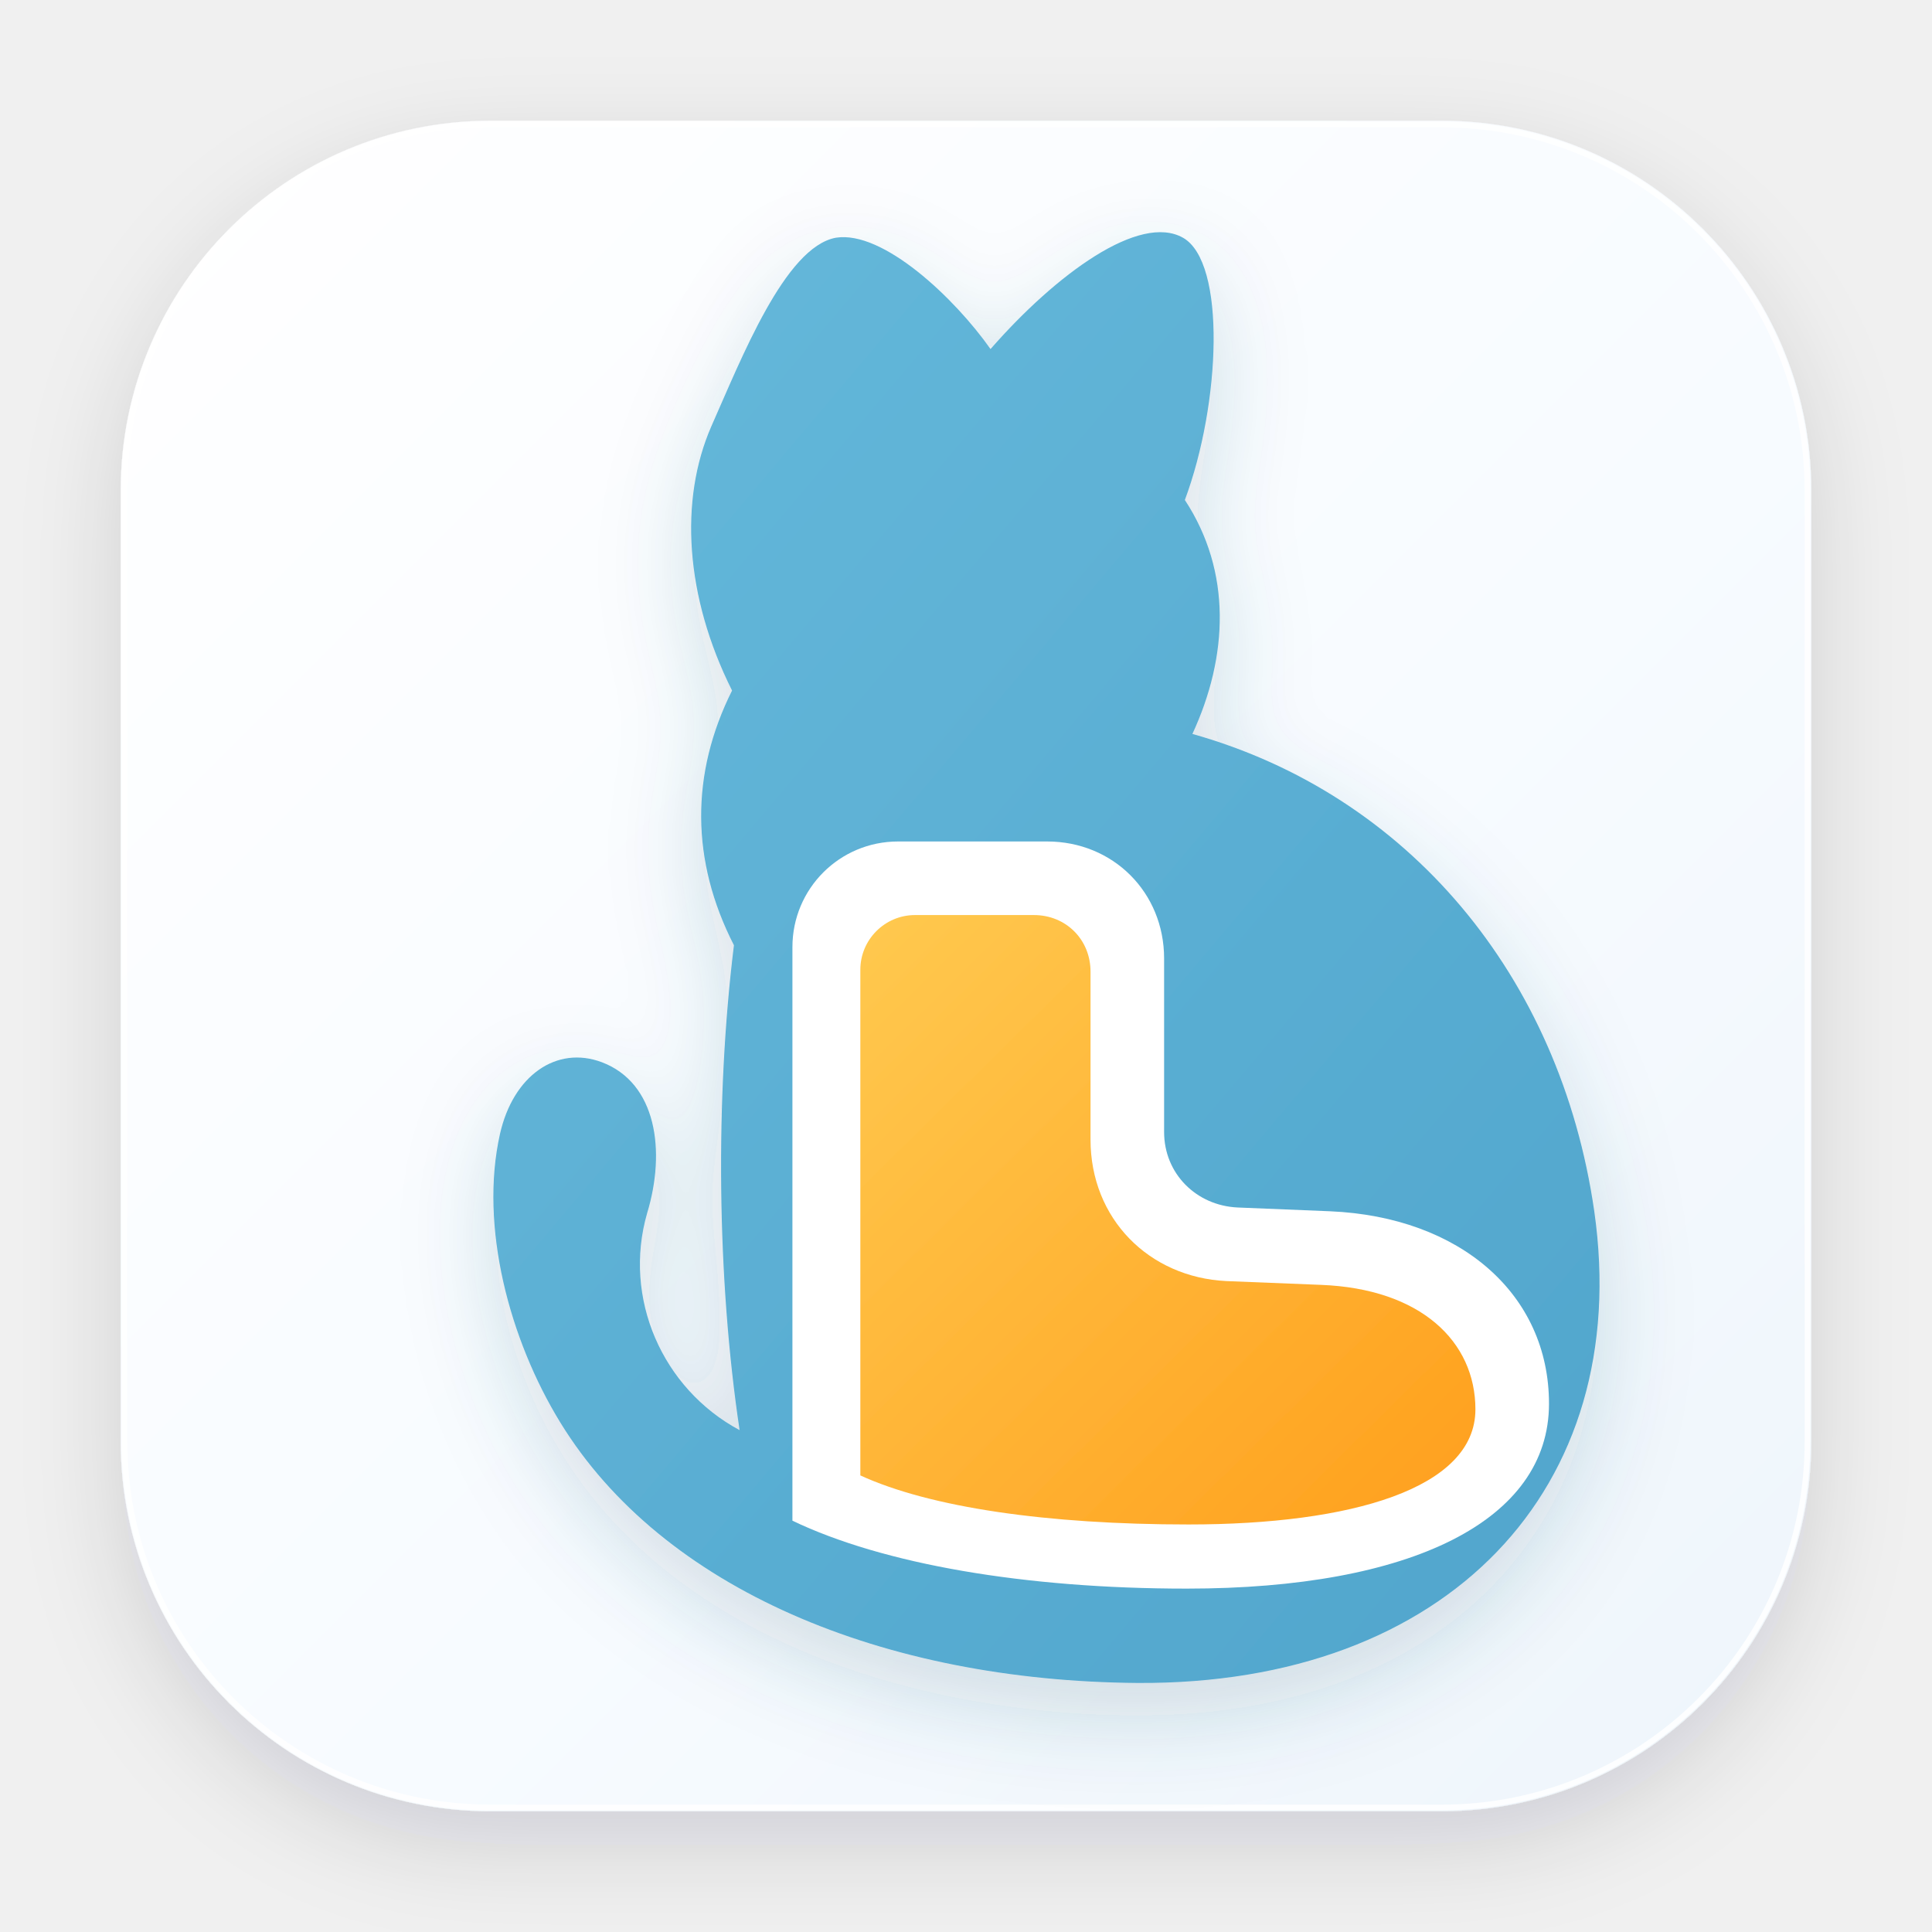
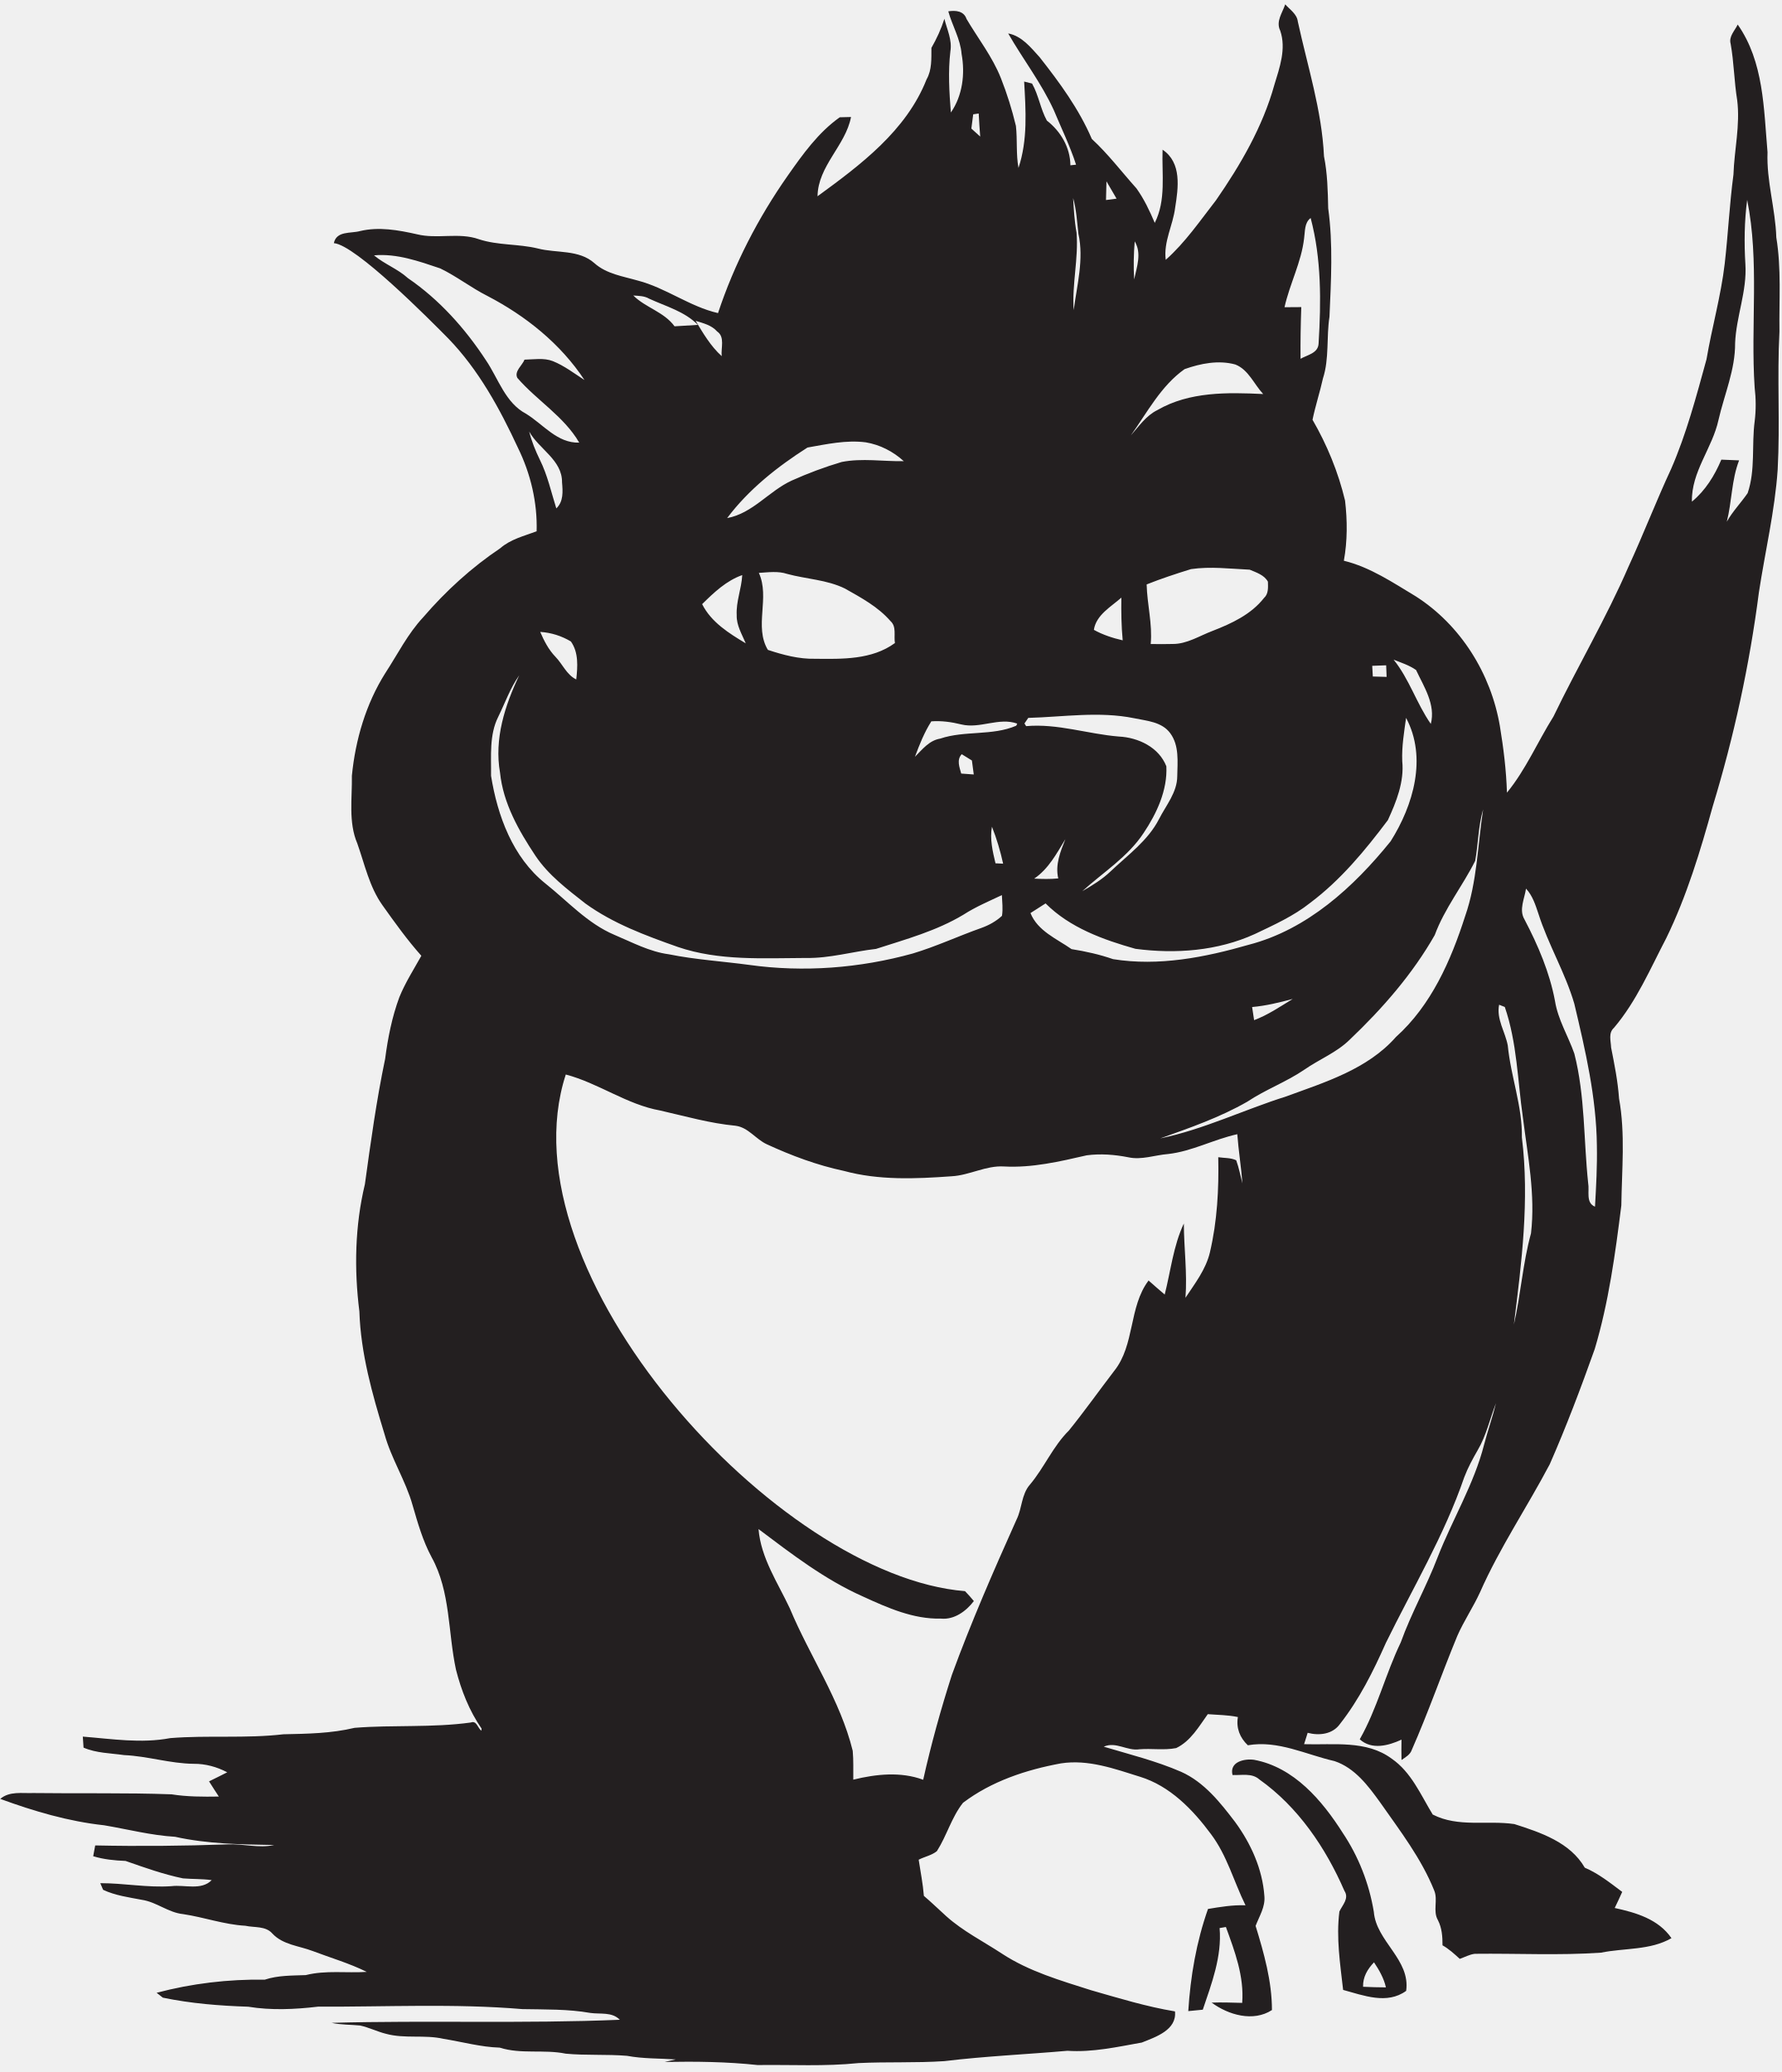
- <svg xmlns="http://www.w3.org/2000/svg" width="1024" height="1024" viewBox="0 0 1024 1024" role="img" aria-labelledby="title desc">
-   <defs>
-     <linearGradient id="tileGradient" x1="0" y1="0" x2="1" y2="1">
-       <stop offset="0" stop-color="#ffffff" />
-       <stop offset="0.58" stop-color="#f7fbff" />
-       <stop offset="1" stop-color="#eef5fb" />
-     </linearGradient>
-     <linearGradient id="catGradient" x1="0" y1="0" x2="0.9" y2="1">
-       <stop offset="0" stop-color="#66b9db" />
-       <stop offset="1" stop-color="#51a6cd" />
-     </linearGradient>
-     <linearGradient id="bootGradient" x1="0" y1="0" x2="1" y2="1">
-       <stop offset="0" stop-color="#ffc94f" />
-       <stop offset="1" stop-color="#ff9f1c" />
-     </linearGradient>
-     <filter id="softShadow" x="-20%" y="-20%" width="140%" height="140%">
-       <feDropShadow dx="0" dy="18" stdDeviation="24" flood-color="#2b5d78" flood-opacity="0.18" />
-     </filter>
-     <filter id="tileShadow" x="-20%" y="-20%" width="140%" height="140%">
-       <feDropShadow dx="0" dy="18" stdDeviation="26" flood-color="#102033" flood-opacity="0.14" />
-     </filter>
-   </defs>
-   <rect x="64" y="64" width="896" height="896" rx="196" fill="url(#tileGradient)" filter="url(#tileShadow)" />
-   <rect x="66" y="66" width="892" height="892" rx="194" fill="none" stroke="#ffffff" stroke-opacity="0.85" stroke-width="3" />
-   <g filter="url(#softShadow)">
-     <path fill="url(#catGradient)" d="       M 525 185       C 560 145, 604 113, 627 126       C 650 139, 647 214, 628 265       C 653 303, 651 348, 632 389       C 746 421, 827 517, 845 642       C 866 789, 767 893, 603 892       C 468 891, 351 842, 297 754       C 270 710, 254 650, 265 601       C 272 570, 295 554, 319 563       C 348 574, 353 610, 343 643       C 330 688, 351 736, 392 758       C 380 678, 379 582, 389 501       C 366 456, 366 410, 388 366       C 363 316, 360 265, 377 226       C 393 190, 416 131, 443 126       C 468 122, 506 158, 525 185       Z" />
-     <path fill="#ffffff" d="       M 420 502       C 420 471, 445 446, 476 446       L 555 446       C 590 446, 617 473, 617 508       L 617 600       C 617 622, 634 639, 656 640       L 705 642       C 774 645, 821 686, 821 744       C 821 806, 748 842, 629 842       C 543 842, 468 829, 420 806       L 420 502       Z" />
-     <path fill="url(#bootGradient)" d="       M 456 514       C 456 498, 469 485, 485 485       L 548 485       C 565 485, 578 498, 578 515       L 578 604       C 578 646, 609 677, 650 679       L 700 681       C 753 683, 782 711, 782 747       C 782 789, 716 808, 630 808       C 555 808, 493 799, 456 782       L 456 514       Z" />
-   </g>
+ <svg xmlns="http://www.w3.org/2000/svg" width="245pt" height="285pt" viewBox="0 0 245 285">
+   <path fill-rule="evenodd" fill="rgb(13.73%, 12.16%, 12.549%)" fill-opacity="1" d="M 176.773 0.598 C 177.414 1.328 178.383 1.918 178.504 2.961 C 179.84 9.113 181.809 15.168 182.105 21.5 C 182.578 23.859 182.633 26.258 182.684 28.656 C 183.363 33.594 183.074 38.594 182.859 43.559 C 182.422 46.379 182.848 49.305 181.961 52.055 C 181.539 53.957 180.918 55.832 180.527 57.738 C 182.535 61.211 184.066 64.938 185 68.852 C 185.324 71.598 185.336 74.398 184.836 77.129 C 188.453 78.008 191.57 80.129 194.719 82.02 C 200.906 85.969 205.066 92.656 206.293 99.852 C 206.797 102.887 207.172 105.945 207.27 109.027 C 209.871 105.859 211.492 102.02 213.668 98.555 C 216.996 91.648 220.914 85.035 223.965 77.992 C 226.023 73.531 227.785 68.938 229.859 64.48 C 231.969 59.637 233.316 54.508 234.715 49.43 C 235.465 45.023 236.703 40.707 237.223 36.262 C 237.688 32.184 237.883 28.086 238.422 24.016 C 238.539 20.602 239.363 17.219 238.938 13.793 C 238.52 11.219 238.496 8.605 238.039 6.035 C 237.75 5.012 238.602 4.234 239.008 3.379 C 242.602 8.496 242.59 14.953 243.109 20.938 C 242.953 24.895 244.195 28.723 244.316 32.66 C 245.027 36.941 244.688 41.289 244.75 45.605 C 244.41 51.934 244.848 58.277 244.504 64.605 C 244.113 70.297 242.777 75.855 241.922 81.484 C 240.637 91.453 238.496 101.312 235.566 110.93 C 233.863 117.086 231.996 123.254 229.195 129.012 C 226.984 133.238 225.098 137.711 221.98 141.383 C 221.191 142.086 221.559 143.172 221.594 144.086 C 222.055 146.406 222.52 148.73 222.688 151.102 C 223.566 155.957 223.066 160.914 223 165.812 C 222.168 172.453 221.266 179.125 219.344 185.555 C 217.441 190.895 215.441 196.203 213.16 201.395 C 210.047 207.309 206.273 212.879 203.57 219.004 C 202.633 221.062 201.344 222.949 200.438 225.023 C 198.293 230.215 196.453 235.539 194.184 240.684 C 193.965 241.359 193.312 241.699 192.766 242.086 C 192.742 241.148 192.75 240.219 192.766 239.285 C 190.965 240.117 188.668 240.734 187.023 239.238 C 189.414 235.031 190.566 230.266 192.66 225.918 C 194.105 221.895 196.223 218.168 197.742 214.176 C 199.777 208.969 202.75 204.125 204.133 198.676 C 204.629 196.773 205.297 194.918 205.762 193.004 C 204.922 195.148 204.434 197.449 203.254 199.453 C 202.559 200.66 201.887 201.891 201.391 203.207 C 198.656 211.176 194.309 218.445 190.613 225.984 C 188.883 229.883 186.953 233.754 184.309 237.121 C 183.297 238.555 181.445 238.766 179.859 238.344 C 179.695 238.867 179.531 239.387 179.367 239.91 C 183.41 240.039 187.934 239.324 191.406 241.895 C 194.117 243.758 195.406 246.875 197.059 249.586 C 200.582 251.395 204.535 250.348 208.285 250.898 C 211.902 252.051 215.969 253.414 217.973 256.895 C 219.879 257.711 221.48 258.996 223.121 260.227 C 222.797 260.973 222.441 261.707 222.09 262.441 C 225.02 263.078 228.102 263.977 229.898 266.59 C 226.961 268.285 223.438 267.922 220.211 268.586 C 214.43 268.984 208.625 268.672 202.84 268.742 C 202.109 268.832 201.461 269.207 200.777 269.438 C 200.031 268.754 199.285 268.07 198.406 267.574 C 198.41 266.387 198.328 265.184 197.777 264.117 C 197.039 262.848 197.816 261.336 197.262 260.027 C 195.488 255.617 192.566 251.828 189.863 247.965 C 188.199 245.652 186.355 243.168 183.543 242.234 C 179.598 241.336 175.781 239.336 171.633 240.059 C 170.539 239.031 170 237.688 170.262 236.176 C 168.895 235.887 167.5 235.891 166.121 235.781 C 164.891 237.496 163.754 239.5 161.773 240.445 C 160.109 240.77 158.414 240.477 156.738 240.609 C 155.039 240.883 153.488 239.496 151.812 240.254 C 155.383 241.32 159.023 242.219 162.449 243.707 C 165.625 245.125 167.828 247.922 169.883 250.617 C 172.059 253.594 173.645 257.094 173.906 260.805 C 174.047 262.293 173.203 263.57 172.699 264.902 C 173.848 268.66 174.949 272.523 174.945 276.48 C 172.371 278.152 168.957 277.156 166.652 275.457 C 168.047 275.398 169.449 275.461 170.852 275.492 C 171.137 271.844 169.836 268.41 168.613 265.055 C 168.398 265.094 167.965 265.164 167.746 265.203 C 168.078 269.117 166.66 272.801 165.434 276.43 C 164.938 276.48 163.934 276.574 163.438 276.625 C 163.734 271.859 164.555 267.086 166.152 262.574 C 167.859 262.289 169.566 262.004 171.309 262.07 C 169.707 258.816 168.773 255.215 166.562 252.281 C 164.055 248.898 160.914 245.648 156.781 244.383 C 153.27 243.285 149.664 241.969 145.918 242.551 C 141.145 243.426 136.359 245.012 132.453 247.973 C 130.883 249.953 130.219 252.504 128.859 254.625 C 128.141 255.207 127.168 255.379 126.355 255.801 C 126.613 257.457 126.938 259.102 127.07 260.773 C 128.133 261.676 129.129 262.652 130.168 263.586 C 132.469 265.645 135.254 267.039 137.82 268.727 C 141.547 271.168 145.867 272.414 150.074 273.754 C 153.883 274.844 157.691 276.016 161.609 276.664 C 161.879 279.219 158.98 280.176 157.047 280.949 C 153.668 281.551 150.277 282.316 146.816 282.082 C 141.18 282.578 135.516 282.82 129.891 283.504 C 125.957 283.77 122.012 283.582 118.078 283.773 C 113.473 284.254 108.828 283.977 104.207 284.043 C 99.969 283.586 95.688 283.539 91.422 283.617 C 91.934 283.504 92.441 283.391 92.949 283.273 C 90.711 283.117 88.449 283.191 86.238 282.773 C 83.438 282.543 80.613 282.742 77.82 282.48 C 74.82 281.855 71.684 282.59 68.734 281.648 C 66.109 281.566 63.578 280.852 61 280.438 C 58.395 279.836 55.664 280.457 53.074 279.742 C 51.867 279.441 50.742 278.867 49.527 278.605 C 48.223 278.477 46.898 278.52 45.609 278.238 C 58.812 277.875 72.051 278.371 85.25 277.816 C 84.172 276.703 82.574 277.074 81.199 276.875 C 78.113 276.332 74.969 276.41 71.848 276.348 C 62.504 275.562 53.105 276.055 43.742 276.012 C 40.555 276.387 37.32 276.539 34.137 276.02 C 30.203 275.891 26.25 275.578 22.395 274.773 C 22.184 274.602 21.758 274.273 21.543 274.105 C 26.379 272.816 31.414 272.227 36.422 272.297 C 38.25 271.695 40.16 271.746 42.055 271.672 C 44.812 270.977 47.648 271.414 50.445 271.23 C 48.059 270.047 45.5 269.305 43.016 268.363 C 41.137 267.641 38.902 267.512 37.457 265.949 C 36.527 264.887 34.988 265.164 33.738 264.883 C 30.824 264.723 28.066 263.711 25.195 263.285 C 23.148 263.078 21.527 261.613 19.508 261.316 C 17.711 260.969 15.852 260.727 14.184 259.941 C 14.086 259.711 13.891 259.258 13.793 259.027 C 17.062 259.02 20.293 259.672 23.578 259.438 C 25.41 259.211 27.676 260.07 29.117 258.609 C 27.809 258.422 26.484 258.48 25.168 258.367 C 22.473 257.809 19.867 256.879 17.273 255.969 C 15.766 255.91 14.27 255.762 12.82 255.32 C 12.891 254.949 13.023 254.203 13.094 253.836 C 19.156 253.965 25.23 253.91 31.289 253.691 C 33.43 253.578 35.578 254.262 37.711 253.777 C 33.148 253.699 28.559 253.641 24.09 252.648 C 20.773 252.453 17.566 251.609 14.305 251.062 C 9.406 250.531 4.652 249.125 0.035 247.434 C 1.324 246.34 3.027 246.691 4.578 246.629 C 10.918 246.715 17.254 246.574 23.59 246.805 C 25.742 247.148 27.922 247.148 30.098 247.113 C 29.652 246.406 29.18 245.73 28.754 245.023 C 29.586 244.605 30.426 244.211 31.254 243.777 C 29.836 243.027 28.25 242.594 26.648 242.609 C 23.418 242.578 20.301 241.551 17.074 241.41 C 15.199 241.141 13.258 241.145 11.492 240.383 C 11.465 240.004 11.414 239.25 11.391 238.867 C 15.387 239.184 19.422 239.836 23.422 239.074 C 28.598 238.656 33.82 239.152 38.988 238.547 C 42.27 238.477 45.562 238.434 48.773 237.66 C 54.086 237.234 59.465 237.668 64.766 236.926 C 65.555 236.613 65.711 237.691 66.203 238.062 C 66.211 237.984 66.227 237.836 66.238 237.766 C 64.547 235.32 63.441 232.52 62.715 229.652 C 61.605 224.516 61.98 218.926 59.371 214.203 C 58.156 211.949 57.457 209.477 56.746 207.031 C 55.797 203.652 53.832 200.676 52.895 197.289 C 51.211 191.789 49.613 186.168 49.43 180.379 C 48.695 174.566 48.816 168.605 50.188 162.895 C 50.984 157.133 51.777 151.363 52.969 145.664 C 53.348 142.773 53.914 139.898 54.93 137.156 C 55.742 135.164 56.906 133.34 57.953 131.465 C 56.004 129.277 54.293 126.887 52.598 124.504 C 50.801 121.977 50.168 118.898 49.148 116.027 C 47.891 113.078 48.453 109.809 48.398 106.703 C 48.887 101.742 50.328 96.82 53 92.578 C 54.688 89.996 56.074 87.188 58.199 84.914 C 61.305 81.301 64.848 78.066 68.805 75.41 C 70.223 74.168 72.082 73.727 73.809 73.078 C 73.922 69.113 72.992 65.18 71.254 61.625 C 68.75 56.227 65.836 50.871 61.664 46.562 C 59.09 43.949 48.891 33.664 45.918 33.445 C 46.285 31.727 48.223 32.137 49.508 31.785 C 52.113 31.164 54.781 31.645 57.344 32.223 C 60.148 32.922 63.117 31.926 65.867 32.906 C 68.492 33.77 71.293 33.527 73.961 34.176 C 76.551 34.852 79.617 34.289 81.762 36.203 C 83.418 37.684 85.688 38.004 87.746 38.598 C 91.602 39.605 94.875 42.176 98.758 43.066 C 100.992 36.328 104.285 29.953 108.355 24.152 C 110.41 21.223 112.551 18.223 115.5 16.133 C 115.891 16.121 116.664 16.102 117.051 16.094 C 116.305 20.02 112.508 22.809 112.445 26.996 C 118.355 22.684 124.656 17.984 127.441 10.922 C 128.199 9.59 128.094 8.062 128.109 6.586 C 128.836 5.316 129.449 3.988 129.895 2.586 C 130.25 4.055 130.984 5.496 130.719 7.055 C 130.387 9.848 130.562 12.676 130.785 15.477 C 132.395 13.156 132.758 10.152 132.258 7.418 C 132.094 5.348 130.973 3.531 130.43 1.559 C 131.426 1.406 132.57 1.492 132.938 2.605 C 134.531 5.309 136.504 7.809 137.664 10.746 C 138.508 12.883 139.199 15.086 139.73 17.32 C 139.949 19.242 139.73 21.188 140.086 23.094 C 141.367 19.266 141.09 15.184 140.863 11.219 C 141.137 11.285 141.684 11.426 141.953 11.492 C 142.859 13.098 143.113 15 143.988 16.586 C 145.895 18.07 147.195 20.277 147.227 22.738 C 147.422 22.719 147.809 22.672 148.004 22.652 C 147.176 20.074 145.98 17.645 144.941 15.148 C 143.234 11.418 140.699 8.148 138.668 4.598 C 140.547 4.953 141.766 6.523 142.98 7.852 C 145.738 11.352 148.402 14.988 150.172 19.113 C 152.422 21.184 154.27 23.637 156.309 25.91 C 157.359 27.371 158.125 29.008 158.828 30.656 C 160.41 27.52 159.785 23.961 159.902 20.59 C 162.57 22.383 162.066 25.84 161.633 28.559 C 161.34 30.984 160.016 33.23 160.336 35.738 C 163.027 33.359 165.062 30.352 167.262 27.531 C 170.633 22.656 173.676 17.434 175.273 11.688 C 176.004 9.293 176.934 6.711 176.086 4.219 C 175.453 2.945 176.383 1.773 176.773 0.598 Z M 169.523 244.148 C 169.074 242.344 171.129 241.867 172.496 242.059 C 177.98 243.086 181.84 247.637 184.684 252.113 C 186.867 255.375 188.32 259.098 188.957 262.965 C 189.289 267.043 194.02 269.527 193.406 273.84 C 190.777 275.754 187.539 274.469 184.738 273.711 C 184.328 270.129 183.766 266.535 184.223 262.926 C 184.648 262.02 185.594 261.125 184.918 260.09 C 182.34 254.156 178.535 248.527 173.203 244.75 C 172.176 243.84 170.754 244.211 169.523 244.148 Z M 187.48 273.277 C 187.438 271.938 188.09 270.844 188.984 269.914 C 189.695 270.977 190.336 272.098 190.625 273.359 C 189.57 273.355 188.523 273.328 187.48 273.277 Z M 206.191 138.199 C 206.387 138.277 206.777 138.43 206.973 138.508 C 208.66 143.406 208.734 148.645 209.465 153.734 C 210.129 159.004 211.199 164.312 210.578 169.645 C 209.438 173.754 209.184 178.047 208.219 182.195 C 209.293 173.672 210.379 165.031 209.324 156.449 C 209.395 152.137 207.789 148.055 207.383 143.801 C 207.027 141.91 205.797 140.188 206.191 138.199 Z M 209.891 122.227 C 210.789 123.188 211.188 124.461 211.598 125.684 C 212.945 129.926 215.285 133.781 216.535 138.066 C 218.055 144.477 219.57 150.949 219.637 157.574 C 219.691 160.375 219.539 163.18 219.379 165.977 C 218.066 165.438 218.645 163.824 218.438 162.73 C 217.809 156.801 218.027 150.746 216.539 144.926 C 215.688 142.492 214.281 140.254 213.875 137.672 C 213.133 133.727 211.543 130.023 209.691 126.488 C 208.879 125.152 209.691 123.609 209.891 122.227 Z M 172.219 138.516 C 174.117 138.348 175.969 137.895 177.805 137.402 C 176.078 138.457 174.395 139.609 172.492 140.32 C 172.398 139.719 172.305 139.117 172.219 138.516 Z M 142.242 120.855 C 144.215 119.523 145.332 117.398 146.535 115.422 C 145.848 117.137 145.113 118.941 145.555 120.824 C 144.449 120.938 143.34 120.906 142.242 120.855 Z M 136.922 118.746 C 136.531 117.098 136.125 115.41 136.434 113.711 C 137.09 115.355 137.59 117.066 137.973 118.797 C 137.711 118.785 137.184 118.762 136.922 118.746 Z M 202.898 118.414 C 203.328 116.078 203.309 113.641 203.996 111.328 C 203.234 116.23 203.176 121.285 201.52 126.012 C 199.562 132.117 196.863 138.27 192 142.637 C 188.094 147.074 182.246 148.855 176.879 150.82 C 171.078 152.652 165.559 155.348 159.578 156.586 C 163.656 155.133 167.781 153.703 171.551 151.539 C 174.062 149.863 176.934 148.82 179.43 147.113 C 181.469 145.695 183.855 144.77 185.648 143 C 190.133 138.734 194.266 134.008 197.336 128.621 C 198.688 124.949 201.164 121.879 202.898 118.414 Z M 132.207 106.402 C 131.969 105.504 131.551 104.535 132.277 103.738 C 132.629 103.953 133.324 104.387 133.676 104.602 C 133.762 105.242 133.852 105.887 133.934 106.527 C 133.355 106.484 132.781 106.445 132.207 106.402 Z M 193.395 98.742 C 196.316 104.227 194.391 110.773 191.273 115.715 C 186.188 122.012 179.801 127.859 171.777 129.945 C 165.746 131.684 159.367 132.941 153.098 131.93 C 151.238 131.285 149.328 130.859 147.387 130.551 C 145.344 129.125 142.723 128.062 141.734 125.59 C 142.422 125.145 143.113 124.703 143.812 124.262 C 147.137 127.598 151.727 129.254 156.172 130.508 C 161.691 131.238 167.473 130.805 172.594 128.473 C 175.227 127.215 177.93 126.008 180.227 124.172 C 184.406 121.035 187.77 116.965 190.891 112.805 C 192.055 110.277 193.156 107.535 192.867 104.688 C 192.785 102.691 193.121 100.715 193.395 98.742 Z M 128.098 99.219 C 129.488 99.117 130.871 99.312 132.227 99.645 C 134.789 100.273 137.395 98.629 139.91 99.531 L 139.777 99.82 C 136.484 101.242 132.703 100.453 129.309 101.598 C 127.805 101.844 126.855 103.086 125.844 104.094 C 126.465 102.414 127.133 100.738 128.098 99.219 Z M 141.43 98.746 C 146.277 98.613 151.188 97.809 156.004 98.793 C 157.742 99.156 159.812 99.285 160.957 100.852 C 162.215 102.551 161.957 104.785 161.922 106.77 C 161.91 108.996 160.375 110.773 159.41 112.672 C 157.891 115.633 155.121 117.602 152.766 119.844 C 151.609 120.949 150.238 121.789 148.859 122.582 C 151.73 119.984 155.137 117.867 157.301 114.57 C 159.098 111.883 160.586 108.695 160.422 105.402 C 159.395 102.781 156.57 101.441 153.883 101.309 C 149.617 100.961 145.453 99.496 141.137 99.879 L 140.906 99.512 C 141.035 99.316 141.297 98.938 141.43 98.746 Z M 68.527 98.598 C 69.469 96.688 70.172 94.637 71.418 92.887 C 69.441 97.027 67.957 101.652 68.777 106.285 C 69.207 110.488 71.348 114.25 73.645 117.707 C 75.43 120.371 78.016 122.309 80.504 124.266 C 84.332 127.039 88.816 128.691 93.238 130.254 C 98.906 132.191 104.98 131.785 110.883 131.766 C 114.133 131.824 117.277 130.883 120.488 130.52 C 124.578 129.199 128.785 128.055 132.504 125.82 C 134.172 124.742 136.008 123.969 137.801 123.121 C 137.836 124.066 137.973 125.027 137.812 125.973 C 136.996 126.73 136.004 127.273 134.961 127.645 C 131.797 128.766 128.75 130.191 125.531 131.156 C 118.242 133.172 110.555 133.766 103.055 132.723 C 99.367 132.223 95.652 132 92 131.262 C 89.324 130.906 86.926 129.602 84.469 128.57 C 80.789 127.004 78.078 123.957 75 121.512 C 70.516 117.918 68.426 112.211 67.539 106.707 C 67.578 103.988 67.27 101.109 68.527 98.598 Z M 188.738 91.582 C 189.371 91.551 190.016 91.527 190.656 91.512 C 190.672 92.039 190.691 92.574 190.719 93.105 C 190.078 93.086 189.449 93.066 188.82 93.051 C 188.789 92.559 188.766 92.07 188.738 91.582 Z M 191.68 90.734 C 192.727 91.152 193.828 91.5 194.766 92.156 C 195.852 94.469 197.484 96.902 196.797 99.574 C 194.84 96.77 193.84 93.41 191.68 90.734 Z M 74.301 86.918 C 75.789 87.008 77.25 87.469 78.527 88.238 C 79.598 89.766 79.453 91.699 79.258 93.457 C 77.926 92.809 77.387 91.359 76.402 90.344 C 75.453 89.367 74.84 88.156 74.301 86.918 Z M 72.785 59.359 C 74.152 61.805 77.336 63.258 77.305 66.352 C 77.414 67.598 77.516 68.984 76.516 69.93 C 75.812 67.691 75.312 65.371 74.262 63.258 C 73.648 62.004 73.125 60.711 72.785 59.359 Z M 95.68 44.129 C 96.723 44.457 97.875 44.723 98.629 45.586 C 99.75 46.348 99.137 47.863 99.266 48.988 C 97.75 47.621 96.719 45.859 95.68 44.129 Z M 87.105 40.645 C 87.844 40.703 88.613 40.691 89.277 41.078 C 91.582 42.145 94.152 42.82 95.988 44.688 C 94.914 44.762 93.848 44.812 92.781 44.883 C 91.32 42.887 88.789 42.324 87.105 40.645 Z M 51.441 35.121 C 54.586 34.844 57.625 35.934 60.559 36.922 C 62.812 38.012 64.801 39.578 67.039 40.707 C 72.305 43.445 77.105 47.285 80.391 52.273 C 78.973 51.355 77.617 50.309 76.047 49.676 C 74.801 49.191 73.438 49.445 72.145 49.469 C 71.832 50.27 70.707 51.066 71.152 51.973 C 73.836 55.082 77.578 57.277 79.668 60.883 C 76.645 60.98 74.719 58.363 72.359 56.914 C 69.5 55.41 68.555 52.098 66.848 49.57 C 63.992 45.203 60.43 41.211 56.102 38.254 C 54.699 36.98 52.879 36.332 51.441 35.121 Z M 156.07 33.199 C 157.062 34.848 156.359 36.703 155.996 38.434 C 155.887 36.688 155.93 34.941 156.07 33.199 Z M 179.371 32.773 C 179.516 31.812 179.387 30.656 180.27 29.988 C 181.762 35.609 181.711 41.484 181.363 47.242 C 181.312 48.59 179.824 48.809 178.879 49.352 C 178.859 46.98 178.898 44.609 178.98 42.242 C 178.211 42.242 177.445 42.25 176.676 42.258 C 177.387 39.039 178.996 36.07 179.371 32.773 Z M 147.598 27.246 C 148.059 28.844 148.133 30.516 148.328 32.16 C 149.102 35.652 148.133 39.188 147.68 42.656 C 147.418 39.074 148.371 35.535 148.066 31.961 C 147.777 30.406 147.695 28.824 147.598 27.246 Z M 152.184 24.941 C 152.652 25.73 153.113 26.527 153.574 27.324 C 153.211 27.371 152.488 27.465 152.121 27.516 C 152.137 26.652 152.152 25.793 152.184 24.941 Z M 133.855 15.723 C 134.047 15.691 134.426 15.641 134.613 15.613 C 134.664 16.672 134.742 17.727 134.82 18.785 C 134.422 18.41 134.016 18.043 133.602 17.684 C 133.68 17.027 133.77 16.375 133.855 15.723 Z M 240.066 36.367 C 239.887 33.41 239.922 30.426 240.309 27.484 C 242.02 35.988 240.762 44.719 241.34 53.312 C 241.523 54.84 241.531 56.398 241.344 57.934 C 240.906 61.219 241.465 64.641 240.375 67.828 C 239.453 69.164 238.309 70.34 237.508 71.758 C 238.219 68.977 238.148 66.031 239.199 63.324 C 238.383 63.297 237.57 63.258 236.758 63.223 C 235.824 65.426 234.57 67.461 232.711 69 C 232.609 64.887 235.52 61.652 236.363 57.77 C 237.164 54.258 238.68 50.852 238.652 47.188 C 238.797 43.531 240.301 40.047 240.066 36.367 Z M 111.059 61.559 C 113.688 61.098 116.395 60.492 119.09 60.844 C 121.035 61.168 122.855 62.105 124.309 63.434 C 121.465 63.484 118.574 62.988 115.758 63.547 C 113.422 64.238 111.125 65.102 108.902 66.098 C 105.762 67.535 103.527 70.617 100.012 71.262 C 102.973 67.316 106.934 64.188 111.059 61.559 Z M 104.375 78.801 C 105.672 78.723 107.004 78.523 108.27 78.941 C 110.898 79.656 113.715 79.734 116.199 80.945 C 118.441 82.211 120.77 83.457 122.484 85.434 C 123.344 86.199 122.914 87.449 123.09 88.449 C 119.926 90.766 115.84 90.652 112.094 90.613 C 109.875 90.664 107.711 90.082 105.617 89.391 C 103.684 86.191 105.934 82.184 104.375 78.801 Z M 96.574 83.098 C 98.191 81.5 99.902 79.871 102.09 79.102 C 101.992 80.969 101.227 82.738 101.328 84.617 C 101.285 86.016 102.051 87.242 102.574 88.492 C 100.262 87.105 97.828 85.594 96.574 83.098 Z M 150.453 86.633 C 150.773 84.57 152.805 83.473 154.234 82.203 C 154.203 84.16 154.234 86.121 154.418 88.078 C 153.043 87.758 151.688 87.324 150.453 86.633 Z M 157.711 80.387 C 159.707 79.59 161.758 78.918 163.812 78.281 C 166.492 77.891 169.203 78.234 171.891 78.359 C 172.793 78.746 173.887 79.082 174.391 80.008 C 174.41 80.785 174.492 81.68 173.848 82.258 C 172.074 84.516 169.41 85.754 166.801 86.77 C 164.98 87.449 163.262 88.598 161.266 88.578 C 160.27 88.613 159.266 88.594 158.27 88.582 C 158.527 85.824 157.781 83.141 157.711 80.387 Z M 162.93 50.773 C 165.133 49.992 167.605 49.5 169.914 50.137 C 171.73 50.852 172.48 52.855 173.742 54.199 C 168.836 53.965 163.59 53.855 159.195 56.402 C 157.637 57.168 156.652 58.629 155.539 59.887 C 157.801 56.715 159.684 53.07 162.93 50.773 Z M 77.82 147.797 C 82.34 148.988 86.207 151.934 90.832 152.754 C 94.258 153.535 97.66 154.516 101.164 154.844 C 102.918 155.059 103.961 156.715 105.5 157.406 C 108.891 158.969 112.406 160.277 116.066 161.055 C 120.891 162.371 125.957 162.152 130.891 161.793 C 133.352 161.66 135.598 160.297 138.086 160.445 C 141.941 160.66 145.742 159.77 149.477 158.91 C 151.367 158.664 153.309 158.809 155.18 159.18 C 157.016 159.59 158.84 158.871 160.672 158.734 C 163.984 158.355 166.949 156.715 170.18 156.008 C 170.344 158.27 170.719 160.508 170.887 162.773 C 170.602 161.711 170.406 160.629 170.031 159.594 C 169.266 159.23 168.383 159.301 167.559 159.172 C 167.656 163.559 167.422 167.98 166.414 172.258 C 165.859 174.609 164.355 176.535 163.051 178.508 C 163.312 175.098 162.84 171.703 162.828 168.293 C 161.379 171.363 161.031 174.797 160.195 178.062 C 159.438 177.438 158.719 176.773 157.977 176.133 C 155.227 179.773 156.121 184.996 153.238 188.582 C 151.156 191.301 149.172 194.102 147.02 196.766 C 144.82 198.945 143.633 201.867 141.652 204.215 C 140.469 205.57 140.59 207.484 139.809 209.035 C 136.664 216.055 133.578 223.117 130.934 230.348 C 129.402 235.105 128.07 239.926 126.977 244.805 C 123.898 243.656 120.492 244.02 117.363 244.789 C 117.348 243.465 117.406 242.141 117.285 240.824 C 115.566 233.824 111.383 227.828 108.637 221.238 C 106.98 217.695 104.664 214.332 104.328 210.32 C 108.891 213.754 113.457 217.277 118.711 219.605 C 122.086 221.152 125.617 222.727 129.414 222.637 C 131.242 222.82 132.891 221.617 133.945 220.223 C 133.559 219.75 133.152 219.293 132.727 218.859 C 106.953 216.801 68.941 175.062 77.82 147.797 " />
</svg>
